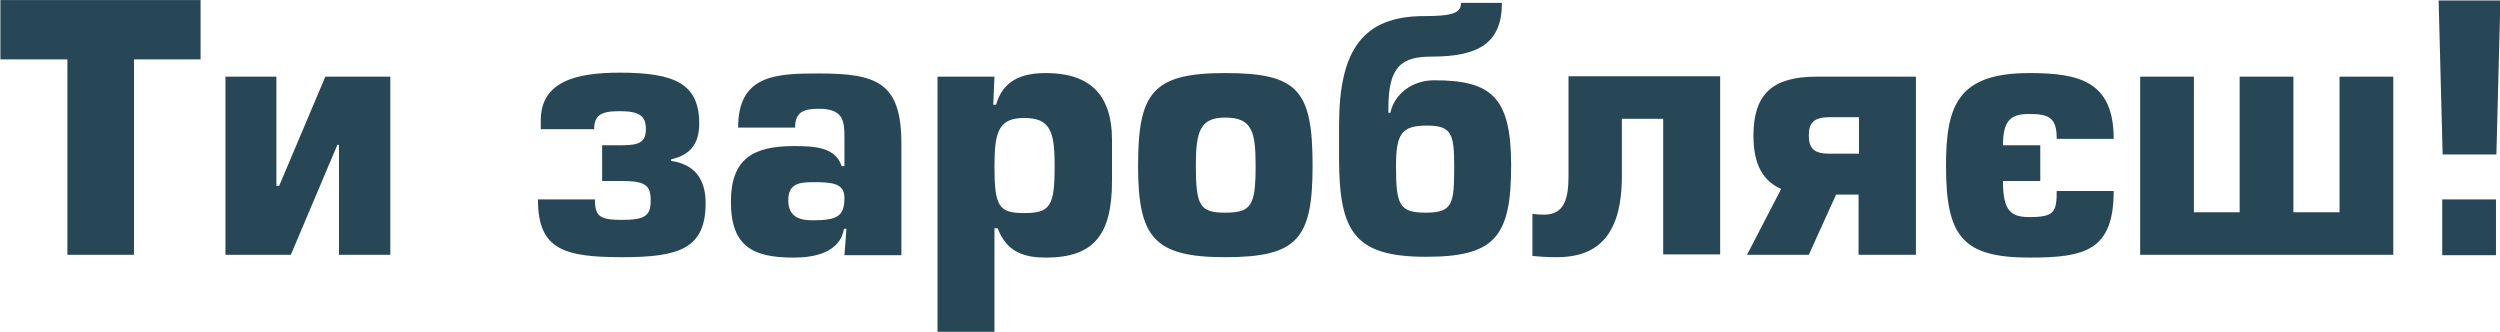
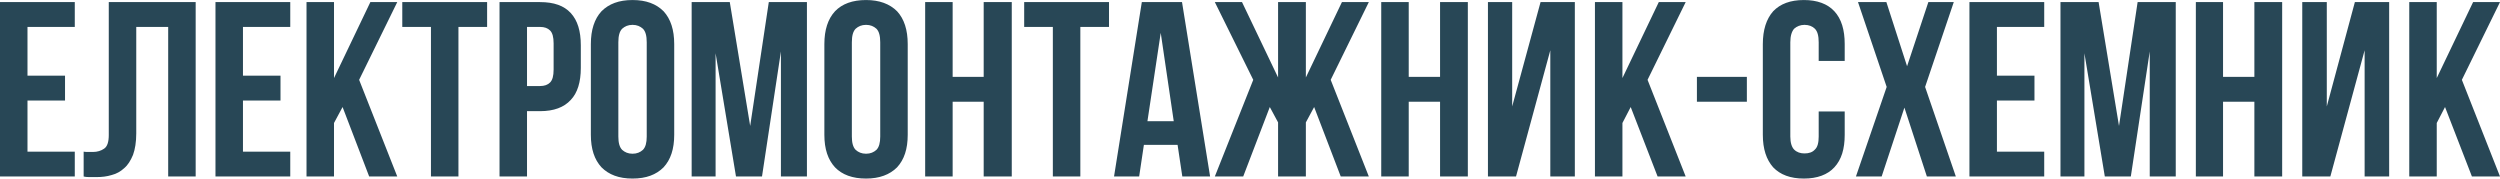
- <svg xmlns="http://www.w3.org/2000/svg" xml:space="preserve" width="62.317mm" height="8.272mm" version="1.1" style="shape-rendering:geometricPrecision; text-rendering:geometricPrecision; image-rendering:optimizeQuality; fill-rule:evenodd; clip-rule:evenodd" viewBox="0 0 6232 827">
+ <svg xmlns="http://www.w3.org/2000/svg" xml:space="preserve" width="84.862mm" height="6.062mm" version="1.1" style="shape-rendering:geometricPrecision; text-rendering:geometricPrecision; image-rendering:optimizeQuality; fill-rule:evenodd; clip-rule:evenodd" viewBox="0 0 8458 604">
  <defs>
    <style type="text/css">
   
    .fil0 {fill:#284756;fill-rule:nonzero}
   
  </style>
  </defs>
  <g id="Слой_x0020_1">
-     <path class="fil0" d="M333 148l167 0 0 -148 -499 0 0 148 167 0 0 487 166 0 0 -487 0 0zm229 43l0 444 163 0 116 -274 4 0 0 274 128 0 0 -444 -162 0 -115 272 -7 0 0 -272 -127 0zm919 133c0,-37 16,-47 64,-47 49,0 65,12 65,44 0,32 -14,41 -60,41l-49 0 0 89 46 0c62,0 75,10 75,49 0,36 -12,48 -71,48 -55,0 -68,-8 -68,-51l-142 0c0,125 64,144 211,144 142,0 207,-22 207,-135 0,-61 -29,-97 -86,-105l0 -4c45,-10 70,-36 70,-89 0,-99 -60,-127 -198,-127 -109,0 -197,22 -197,119l0 22 134 0 0 0zm629 246l-5 66 142 0 0 -278c0,-153 -61,-175 -207,-175 -107,0 -200,4 -200,135l142 0c0,-40 23,-47 59,-47 62,0 64,31 64,72l0 71 -7 0c-15,-48 -70,-50 -119,-50 -102,0 -157,32 -157,139 0,114 58,139 157,139 50,0 115,-12 125,-72l5 0 0 0zm-5 -77c0,46 -18,56 -78,56 -27,0 -62,-4 -62,-50 0,-41 27,-45 62,-45 46,0 78,2 78,39zm524 -79c0,100 -11,117 -76,117 -64,0 -74,-17 -74,-118 0,-85 11,-119 74,-119 65,0 76,33 76,119zm-149 155l7 0c23,61 69,73 120,73 119,0 165,-56 165,-191l0 -102c0,-118 -60,-167 -165,-167 -61,0 -107,19 -124,79l-7 0 3 -70 -142 0 0 636 142 0 0 -259 0 0zm574 -387c-181,0 -217,49 -217,231 0,178 39,228 217,228 181,0 218,-46 218,-228 0,-188 -36,-231 -218,-231zm76 231c0,100 -11,117 -76,117 -63,0 -73,-17 -73,-118 0,-85 11,-119 73,-119 66,0 76,33 76,119zm336 -132l-5 0 0 -12c0,-105 34,-128 108,-128 116,0 175,-33 175,-134l-102 0c0,25 -20,33 -92,33 -153,0 -212,85 -212,272l0 81c0,185 38,247 217,247 172,0 212,-50 212,-228 0,-171 -50,-212 -192,-212 -54,0 -98,33 -109,80l0 0zm91 32c61,0 68,20 68,100 0,95 -3,117 -71,117 -67,0 -74,-21 -74,-117 0,-79 14,-100 76,-100zm353 -122l0 246c0,56 -9,98 -61,98 -12,0 -22,-1 -29,-2l0 105c22,2 37,3 61,3 93,0 162,-45 162,-202l0 -143 103 0 0 338 142 0 0 -444 -378 0 0 0zm724 192l-73 0c-38,0 -52,-12 -52,-46 0,-32 14,-45 52,-45l73 0 0 90 0 0zm0 252l142 0 0 -444 -248 0c-109,0 -157,43 -157,147 0,77 27,114 69,133l-85 164 154 0 68 -150 56 0 0 150zm635 -289c0,-143 -85,-164 -210,-164 -178,0 -208,80 -208,231 0,175 40,229 208,229 138,0 210,-17 210,-166l-142 0c0,53 -7,65 -68,65 -47,0 -66,-16 -66,-90l93 0 0 -89 -93 0c0,-63 20,-78 66,-78 51,0 68,11 68,62l142 0 0 0zm562 183l-114 0 0 -338 -134 0 0 338 -114 0 0 -338 -134 0 0 444 631 0 0 -444 -134 0 0 338 0 0zm391 -32l-134 0 0 139 134 0 0 -139zm10 -496l-153 0 10 384 134 0 10 -384 0 0z" />
+     <path class="fil0" d="M93 256l127 0 0 84 -127 0 0 173 160 0 0 84 -253 0 0 -590 253 0 0 84 -160 0 0 165zm476 -165l-108 0 0 360c0,29 -4,54 -11,73 -8,19 -17,34 -30,45 -12,11 -26,19 -42,23 -16,5 -33,7 -51,7 -8,0 -16,0 -22,0 -7,0 -14,0 -22,-2l0 -84c5,1 10,1 16,1 5,0 11,0 16,0 14,0 27,-4 37,-11 11,-7 16,-23 16,-46l0 -450 294 0 0 590 -93 0 0 -506zm253 165l127 0 0 84 -127 0 0 173 160 0 0 84 -253 0 0 -590 253 0 0 84 -160 0 0 165zm337 106l-29 54 0 181 -93 0 0 -590 93 0 0 257 123 -257 91 0 -129 263 129 327 -95 0 -90 -235zm202 -355l287 0 0 84 -97 0 0 506 -93 0 0 -506 -97 0 0 -84zm466 0c47,0 81,12 104,37 23,25 34,61 34,109l0 77c0,47 -11,84 -34,108 -23,25 -57,38 -104,38l-44 0 0 221 -93 0 0 -590 137 0zm-44 84l0 200 44 0c15,0 26,-4 34,-12 8,-8 12,-22 12,-44l0 -88c0,-22 -4,-36 -12,-44 -8,-8 -19,-12 -34,-12l-44 0zm309 371c0,21 4,36 13,45 9,8 20,13 35,13 15,0 26,-5 35,-13 9,-9 13,-24 13,-45l0 -319c0,-22 -4,-37 -13,-46 -9,-8 -20,-13 -35,-13 -15,0 -26,5 -35,13 -9,9 -13,24 -13,46l0 319zm-93 -313c0,-48 12,-85 36,-111 25,-25 59,-38 105,-38 46,0 80,13 105,38 24,26 36,63 36,111l0 307c0,48 -12,84 -36,110 -25,25 -59,38 -105,38 -46,0 -80,-13 -105,-38 -24,-26 -36,-62 -36,-110l0 -307zm539 277l63 -419 129 0 0 590 -88 0 0 -423 -64 423 -88 0 -69 -417 0 417 -81 0 0 -590 129 0 69 419zm344 36c0,21 4,36 13,45 9,8 20,13 35,13 15,0 26,-5 35,-13 9,-9 13,-24 13,-45l0 -319c0,-22 -4,-37 -13,-46 -9,-8 -20,-13 -35,-13 -15,0 -26,5 -35,13 -9,9 -13,24 -13,46l0 319zm-93 -313c0,-48 12,-85 36,-111 24,-25 59,-38 105,-38 45,0 80,13 105,38 24,26 36,63 36,111l0 307c0,48 -12,84 -36,110 -25,25 -60,38 -105,38 -46,0 -81,-13 -105,-38 -24,-26 -36,-62 -36,-110l0 -307zm434 448l-93 0 0 -590 93 0 0 253 105 0 0 -253 95 0 0 590 -95 0 0 -253 -105 0 0 253zm242 -590l287 0 0 84 -97 0 0 506 -93 0 0 -506 -97 0 0 -84zm629 590l-94 0 -16 -107 -114 0 -16 107 -85 0 94 -590 136 0 95 590zm-212 -187l89 0 -44 -299 -45 299zm324 187l-96 0 130 -327 -130 -263 92 0 122 255 0 -255 94 0 0 255 122 -255 91 0 -129 263 129 327 -95 0 -90 -235 -28 52 0 183 -94 0 0 -183 -28 -52 -90 235zm560 0l-93 0 0 -590 93 0 0 253 106 0 0 -253 94 0 0 590 -94 0 0 -253 -106 0 0 253zm363 0l-95 0 0 -590 82 0 0 353 96 -353 116 0 0 590 -83 0 0 -427 -116 427zm388 -235l-28 54 0 181 -93 0 0 -590 93 0 0 257 123 -257 91 0 -129 263 129 327 -95 0 -91 -235zm224 -102l169 0 0 84 -169 0 0 -84zm500 117l0 79c0,48 -11,84 -35,110 -23,25 -58,38 -103,38 -46,0 -80,-13 -104,-38 -23,-26 -35,-62 -35,-110l0 -307c0,-48 12,-85 35,-111 24,-25 58,-38 104,-38 45,0 80,13 103,38 24,26 35,63 35,111l0 57 -88 0 0 -63c0,-22 -4,-37 -13,-46 -8,-8 -20,-13 -35,-13 -14,0 -26,5 -35,13 -8,9 -13,24 -13,46l0 319c0,21 5,36 13,44 9,9 21,13 35,13 15,0 27,-4 35,-13 9,-8 13,-23 13,-44l0 -85 88 0zm369 -370l-97 287 104 303 -98 0 -76 -233 -77 233 -87 0 104 -303 -97 -287 96 0 70 217 72 -217 86 0zm146 249l127 0 0 84 -127 0 0 173 160 0 0 84 -253 0 0 -590 253 0 0 84 -160 0 0 165zm413 170l63 -419 129 0 0 590 -88 0 0 -423 -64 423 -88 0 -69 -417 0 417 -81 0 0 -590 129 0 69 419zm352 171l-92 0 0 -590 92 0 0 253 106 0 0 -253 94 0 0 590 -94 0 0 -253 -106 0 0 253zm363 0l-95 0 0 -590 83 0 0 353 95 -353 116 0 0 590 -83 0 0 -427 -116 427zm388 -235l-28 54 0 181 -93 0 0 -590 93 0 0 257 123 -257 91 0 -129 263 129 327 -95 0 -91 -235z" />
  </g>
</svg>
